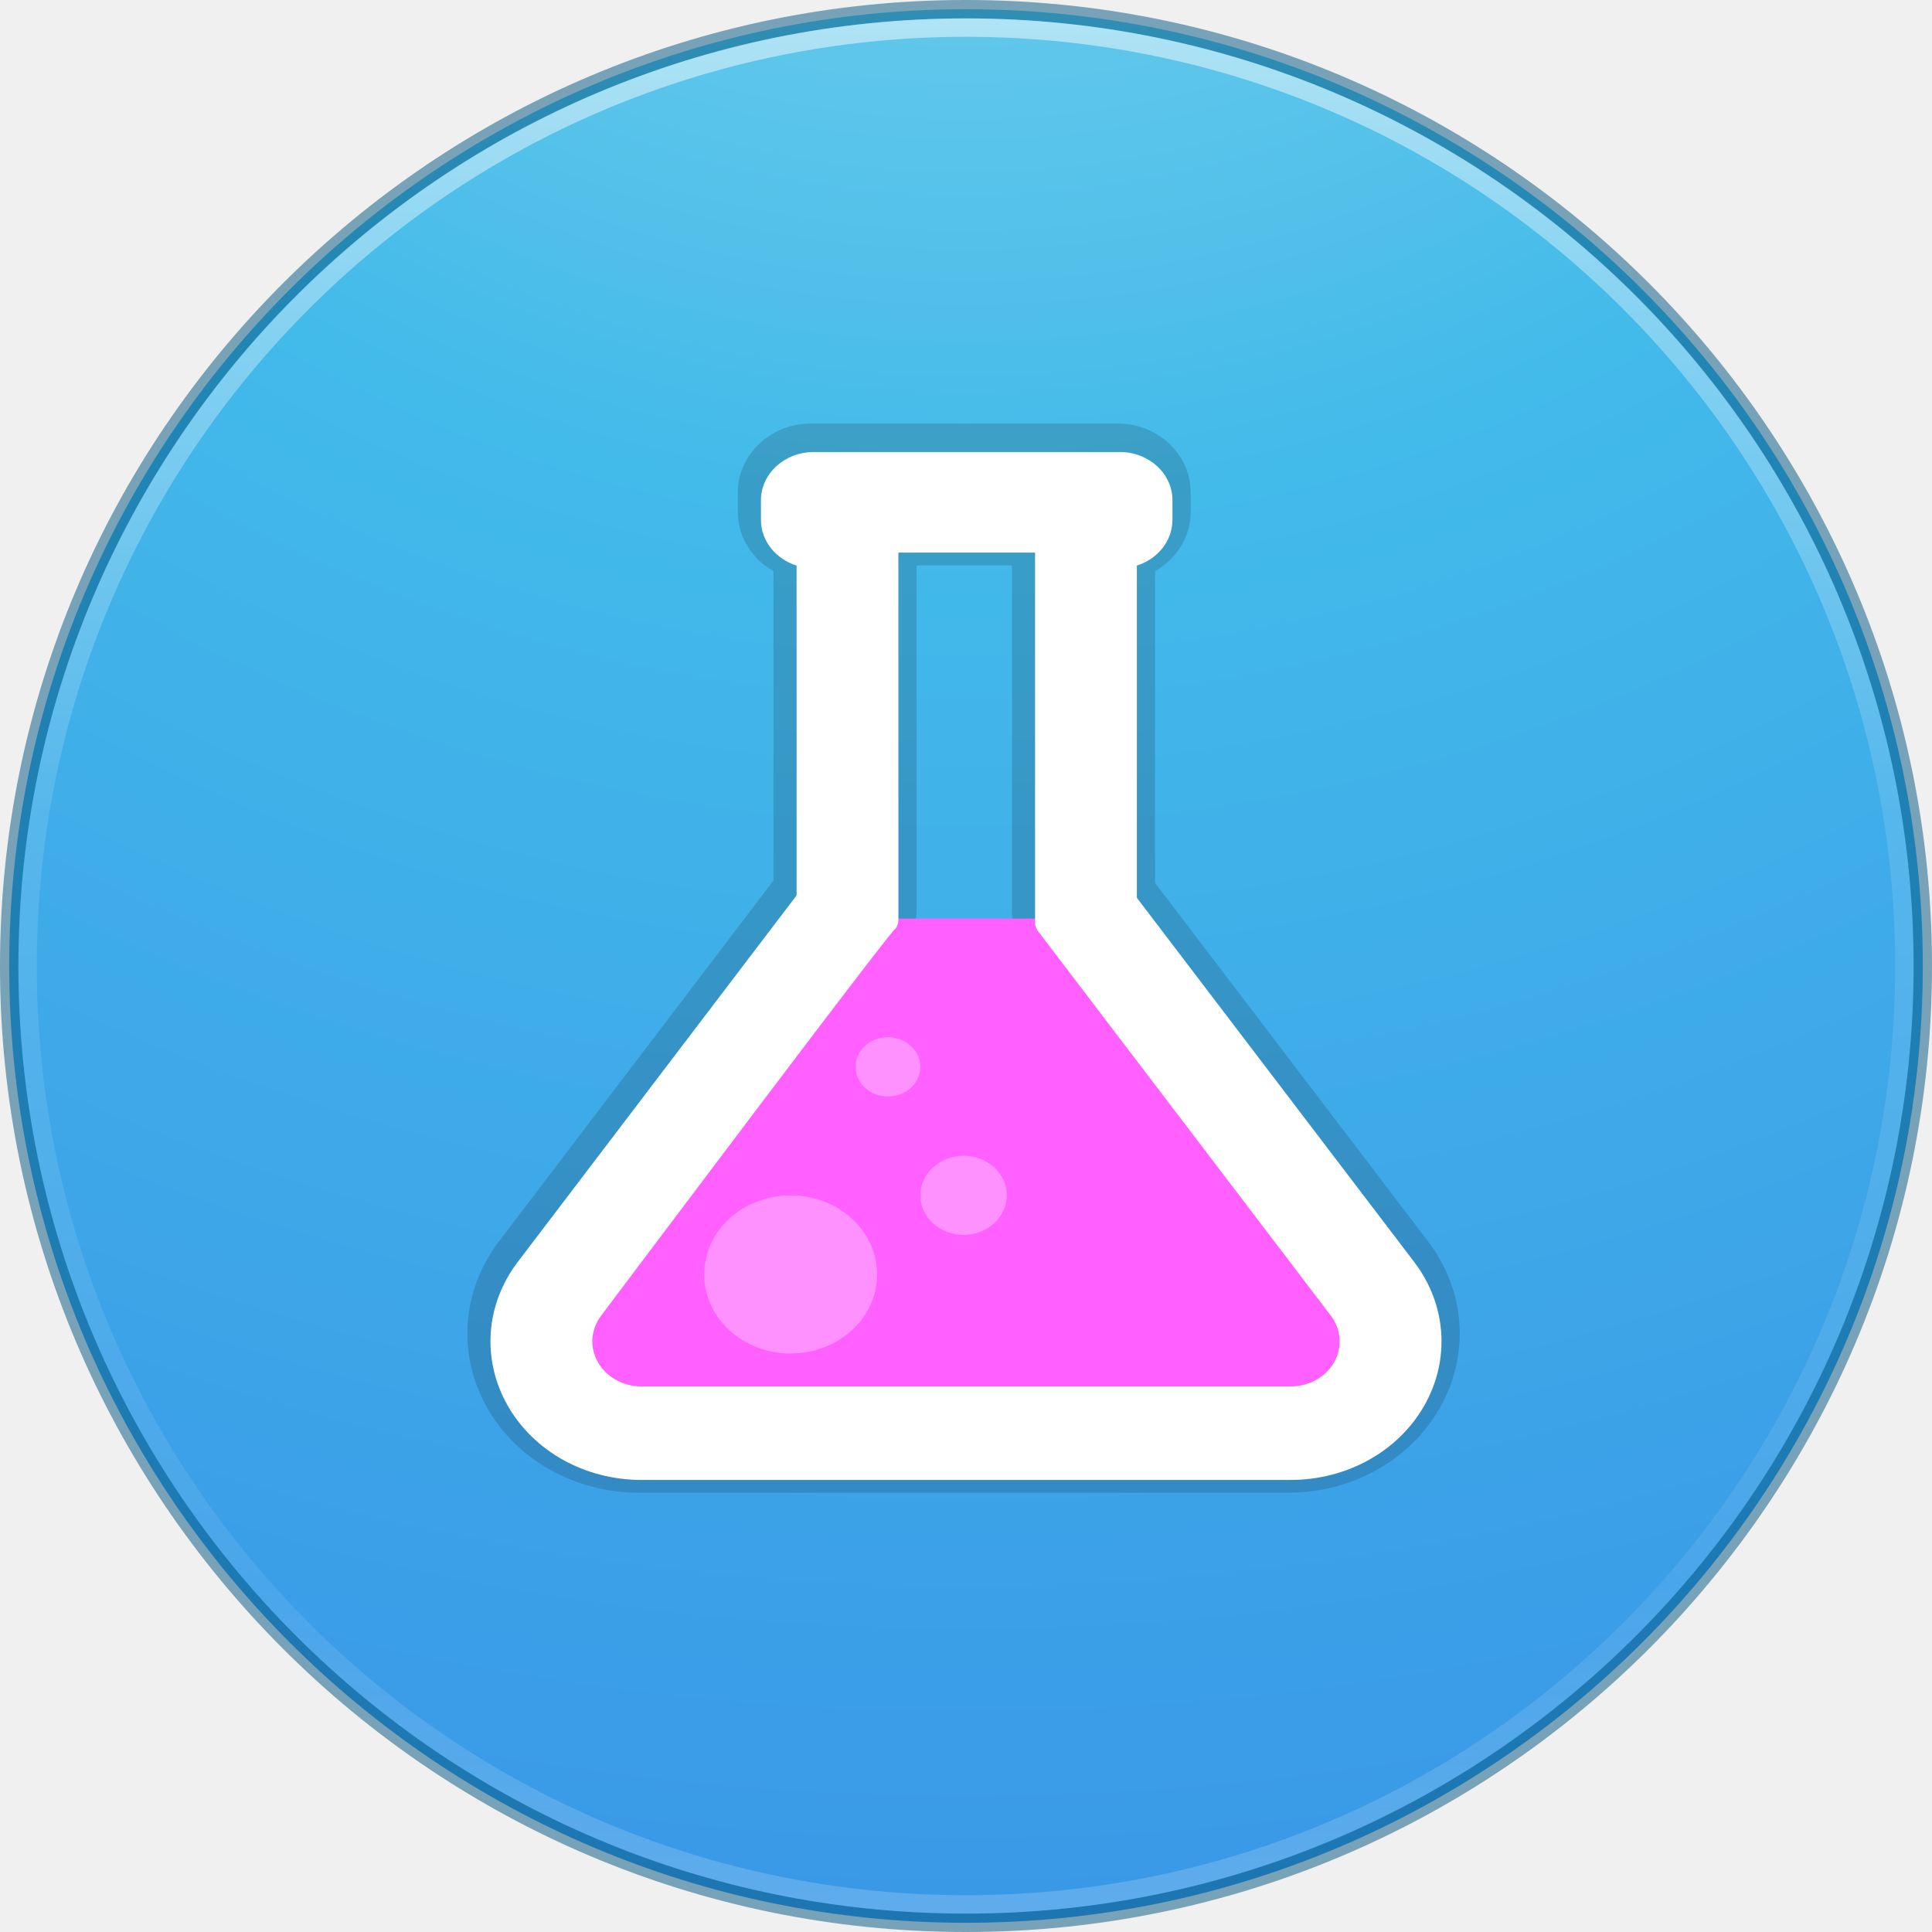
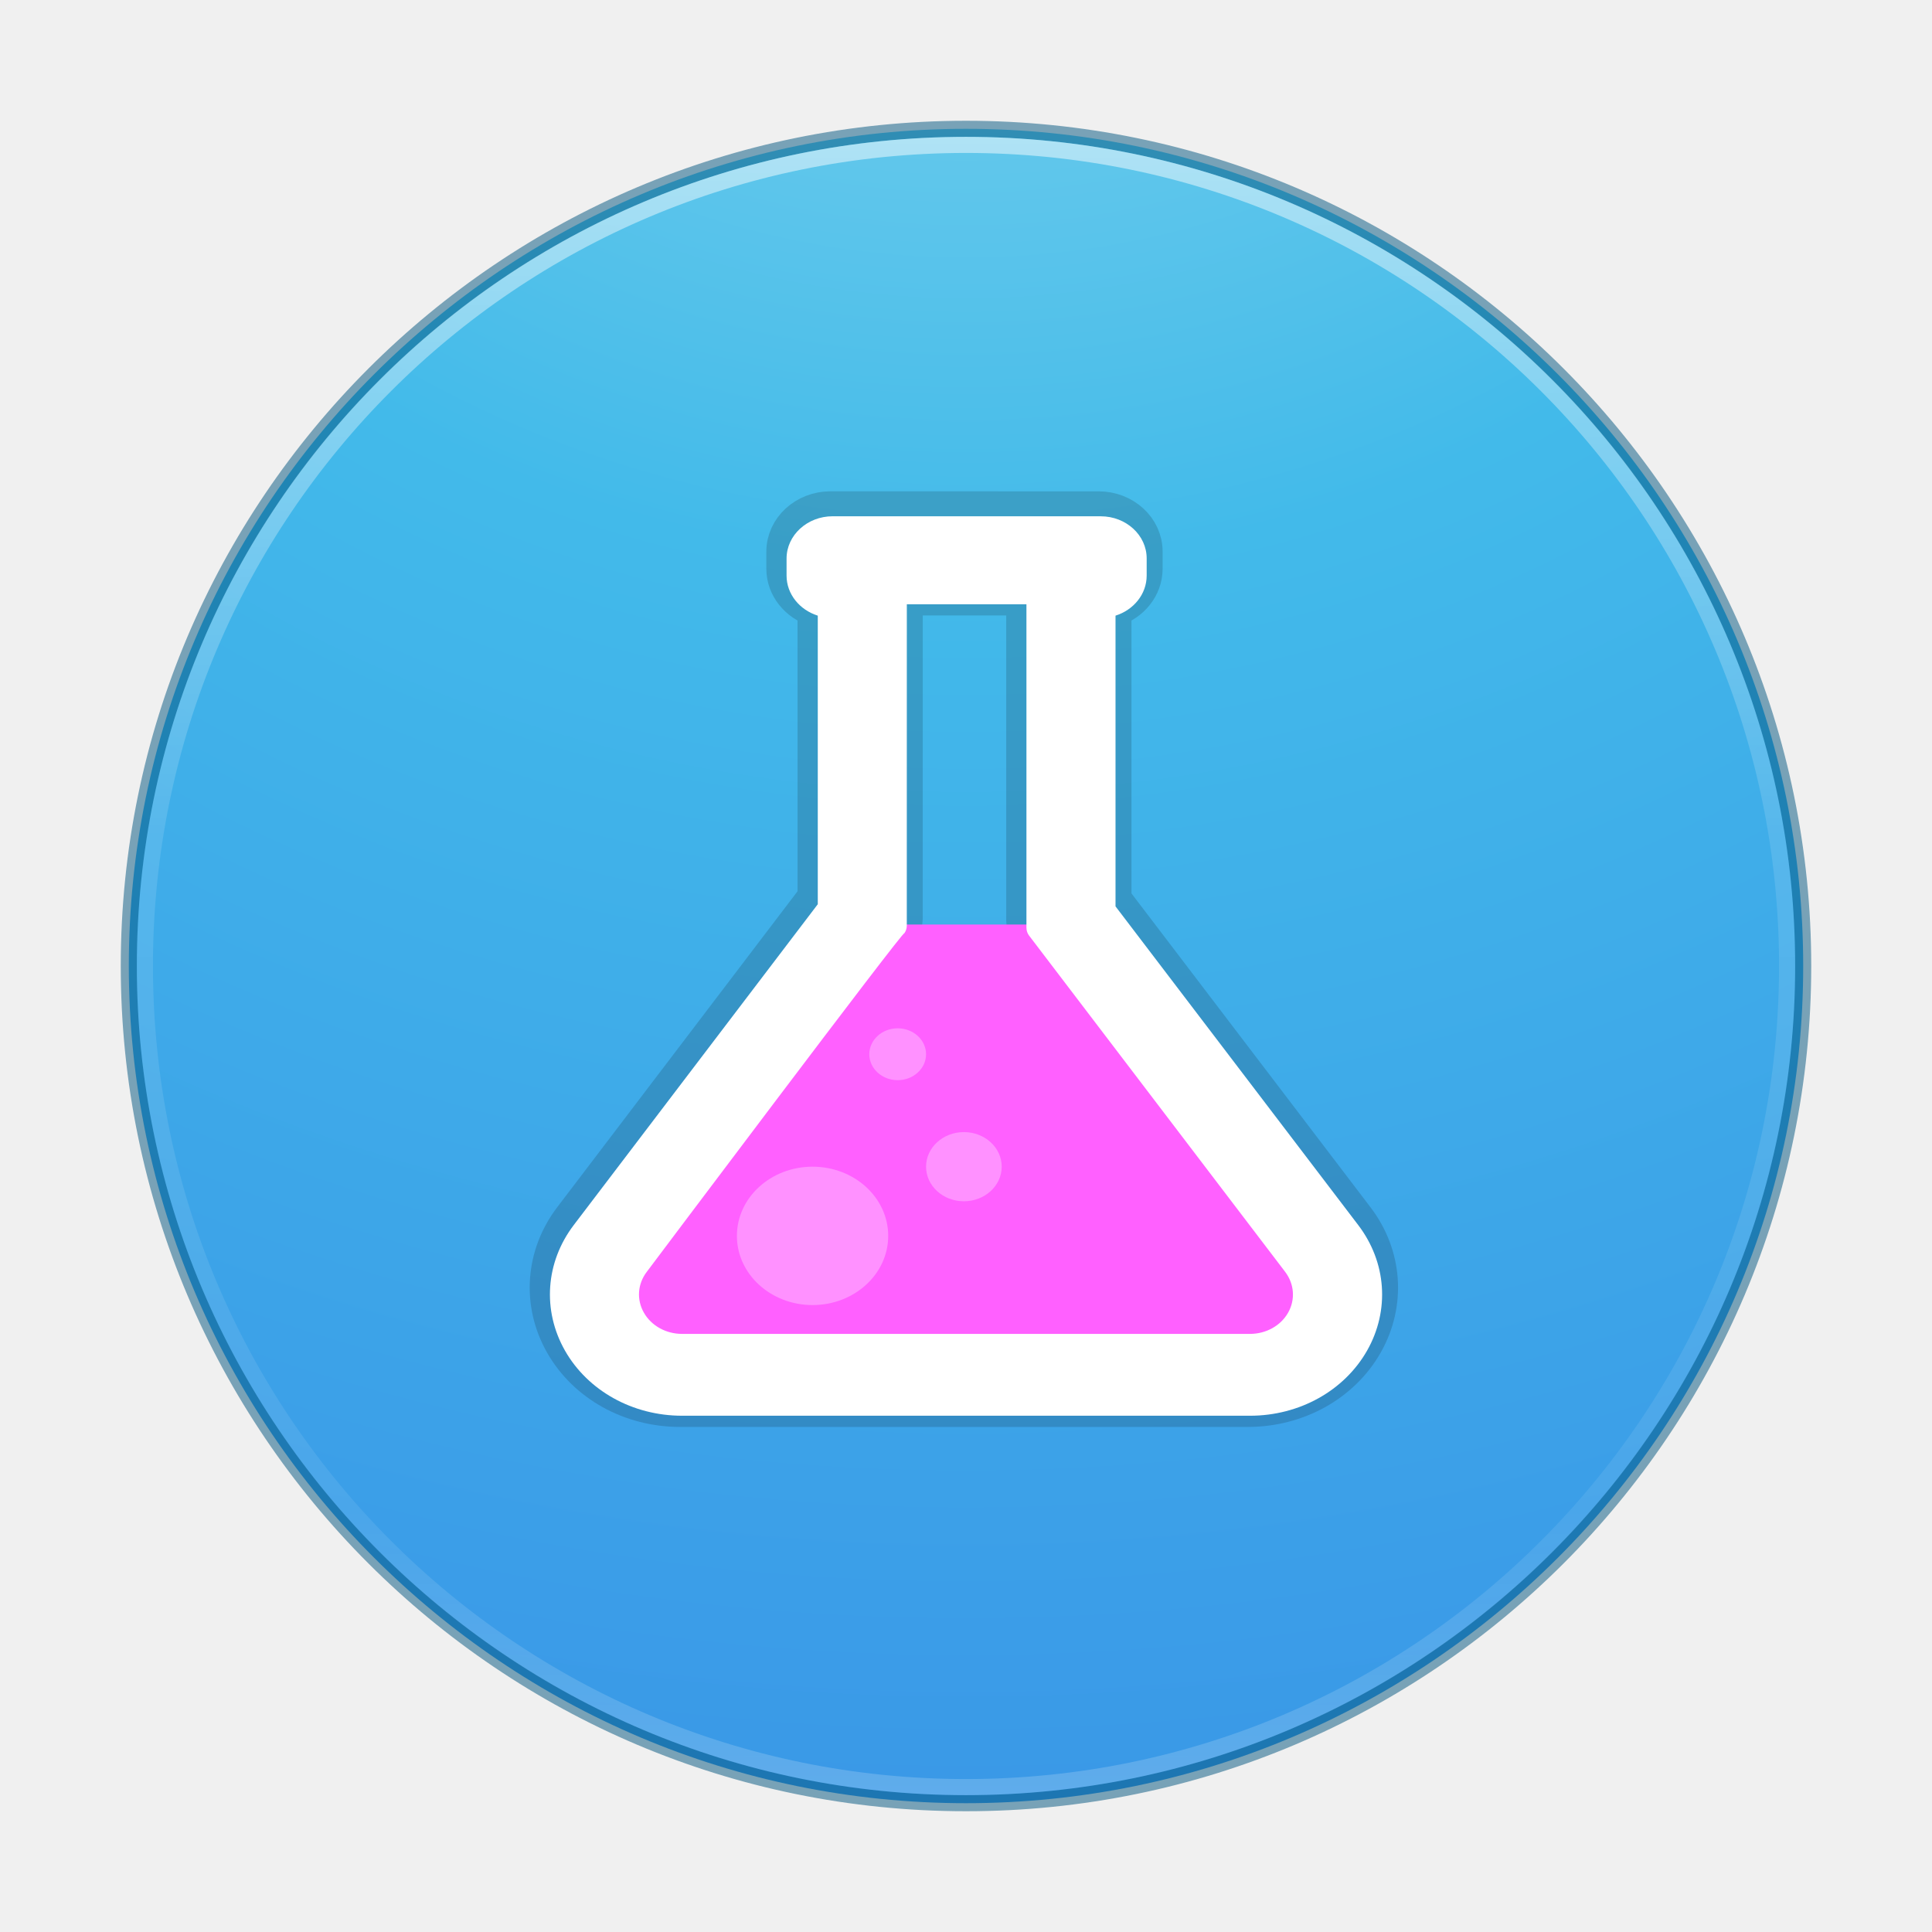
<svg xmlns="http://www.w3.org/2000/svg" xmlns:xlink="http://www.w3.org/1999/xlink" version="1.1" width="64" height="64" id="svg5157">
  <defs id="defs5159">
    <linearGradient id="linearGradient3820-7-2-8-6">
      <stop id="stop3822-2-6-5-0" style="stop-color:#3d3d3d;stop-opacity:1" offset="0" />
      <stop id="stop3864-8-7-4-1" style="stop-color:#686868;stop-opacity:0.498" offset="0.5" />
      <stop id="stop3824-1-2-6-7" style="stop-color:#686868;stop-opacity:0" offset="1" />
    </linearGradient>
    <linearGradient id="linearGradient2867-449-88-871-390-598-476-591-434-148-57-177-3-8">
      <stop id="stop3750-8-9" style="stop-color:#90dbec;stop-opacity:1" offset="0" />
      <stop id="stop3752-3-2" style="stop-color:#42baea;stop-opacity:1" offset="0.262" />
      <stop id="stop3754-7-2" style="stop-color:#3689e6;stop-opacity:1" offset="0.705" />
      <stop id="stop3756-9-3" style="stop-color:#2b63a0;stop-opacity:1" offset="1" />
    </linearGradient>
    <linearGradient id="linearGradient4806">
      <stop offset="0" style="stop-color:#ffffff;stop-opacity:1" id="stop4808" />
      <stop offset="0.424" style="stop-color:#ffffff;stop-opacity:0.235" id="stop4810" />
      <stop offset="0.821" style="stop-color:#ffffff;stop-opacity:0.157" id="stop4812" />
      <stop offset="1" style="stop-color:#ffffff;stop-opacity:0.392" id="stop4814" />
    </linearGradient>
-     <linearGradient xlink:href="#linearGradient4806" id="linearGradient3118" gradientUnits="userSpaceOnUse" gradientTransform="matrix(2.537984,0,0,2.537984,-151.1818,-38.72575)" x1="71.204" y1="15.369" x2="71.204" y2="40.496" />
+     <linearGradient xlink:href="#linearGradient4806" id="linearGradient3118" gradientUnits="userSpaceOnUse" gradientTransform="matrix(2.220736,0,0,2.220736,-128.2841,-29.88503)" x1="71.204" y1="15.369" x2="71.204" y2="40.496" />
    <radialGradient xlink:href="#linearGradient3820-7-2-8-6" id="radialGradient3163" gradientUnits="userSpaceOnUse" gradientTransform="matrix(0.6869404,0,0,0.2146169,-4.02174,4.573331)" cx="99.157" cy="186.171" fx="99.157" fy="186.171" r="62.769" />
-     <radialGradient cx="1.198" cy="8.45" r="20" fx="1.198" fy="8.45" id="radialGradient3328" xlink:href="#linearGradient2867-449-88-871-390-598-476-591-434-148-57-177-3-8" gradientUnits="userSpaceOnUse" gradientTransform="matrix(0,7.73055,-8.177999,-2.1041366e-7,101.1024,-32.92036)" />
+     <radialGradient cx="1.198" cy="8.45" r="20" fx="1.198" fy="8.45" id="radialGradient3328" xlink:href="#linearGradient2867-449-88-871-390-598-476-591-434-148-57-177-3-8" gradientUnits="userSpaceOnUse" gradientTransform="matrix(0,6.764231,-7.155749,-1.8411195e-7,92.46457,-24.80531)" />
  </defs>
-   <path style="color:#000000;display:inline;overflow:visible;visibility:visible;fill:url(#radialGradient3328);fill-opacity:1;fill-rule:nonzero;stroke:none;stroke-width:1;marker:none;enable-background:accumulate" id="path2555-9" d="m 32,0.305 c -17.488,0 -31.695,14.207 -31.695,31.695 0,17.488 14.207,31.695 31.695,31.695 17.488,0 31.695,-14.207 31.695,-31.695 0,-17.488 -14.207,-31.695 -31.695,-31.695 z" />
-   <path style="color:#000000;clip-rule:nonzero;display:inline;overflow:visible;visibility:visible;opacity:0.5;isolation:auto;mix-blend-mode:normal;color-interpolation:sRGB;color-interpolation-filters:linearRGB;solid-color:#000000;solid-opacity:1;fill:#000000;fill-opacity:0;fill-rule:nonzero;stroke:#00537d;stroke-width:0.61;stroke-linecap:round;stroke-linejoin:round;stroke-miterlimit:4;stroke-dasharray:none;stroke-dashoffset:0;stroke-opacity:1;marker:none;color-rendering:auto;image-rendering:auto;shape-rendering:auto;text-rendering:auto;enable-background:accumulate" id="path2555-7-1" d="m 32,0.305 c -17.488,0 -31.695,14.207 -31.695,31.695 0,17.488 14.207,31.695 31.695,31.695 17.488,0 31.695,-14.207 31.695,-31.695 C 63.695,14.512 49.488,0.305 32,0.305 Z" />
-   <path style="color:#000000;display:inline;overflow:visible;visibility:visible;opacity:0.5;fill:none;stroke:url(#linearGradient3118);stroke-width:0.61;stroke-linecap:round;stroke-linejoin:round;stroke-miterlimit:4;stroke-dasharray:none;stroke-dashoffset:0;stroke-opacity:1;marker:none;enable-background:accumulate" id="path3019" d="m 63.086,32 c 0,17.168 -13.918,31.086 -31.086,31.086 -17.168,0 -31.086,-13.918 -31.086,-31.086 0,-17.168 13.918,-31.086 31.086,-31.086 17.168,0 31.086,13.918 31.086,31.086 z" />
-   <path style="opacity:0.15;fill:none;stroke:#000000;stroke-width:1.369;stroke-linecap:round;stroke-linejoin:round" id="path4456" d="m 26.87,14.713 c -0.961,0 -1.744,0.719 -1.744,1.6 l 0,0.647 c 0,0.701 0.496,1.3 1.181,1.515 l 0,10.925 -9.239,12.146 c -1.069,1.408 -1.197,3.23 -0.333,4.752 0.866,1.522 2.565,2.466 4.435,2.466 l 21.499,0 c 1.871,0 3.57,-0.947 4.435,-2.469 0.863,-1.523 0.733,-3.344 -0.337,-4.75 l -9.188,-12.065 0,-11.006 c 0.685,-0.215 1.179,-0.814 1.179,-1.515 l 0,-0.647 c 0.003,-0.88 -0.778,-1.599 -1.738,-1.599 z m 2.809,3.331 4.528,0 0,12.246 c 0,0.106 0.033,0.21 0.1,0.297 l 9.695,12.731 c 0.349,0.459 0.391,1.052 0.112,1.547 -0.281,0.495 -0.836,0.802 -1.444,0.802 l -21.499,0 c -0.608,0 -1.163,-0.308 -1.444,-0.802 -0.282,-0.495 -0.241,-1.086 0.107,-1.545 0,0 9.846,-13.109 9.746,-12.812 0.065,-0.087 0.1,-0.19 0.1,-0.297 l 0,-0.322 z" />
-   <path style="fill:#ff60ff" id="rect4356" d="m 27.623,30.43 8.593,0 8.43,10.975 1.069,5.298 -26.846,0 0.546,-4.759 z" />
-   <path style="fill:#ffffff" id="path4239" d="m 26.951,14.974 c -0.961,0 -1.744,0.719 -1.744,1.6 l 0,0.647 c 0,0.701 0.496,1.3 1.181,1.515 l 0,10.925 -9.239,12.146 c -1.069,1.408 -1.197,3.23 -0.333,4.752 0.866,1.522 2.565,2.466 4.435,2.466 l 21.499,0 c 1.871,0 3.57,-0.947 4.435,-2.469 0.863,-1.523 0.733,-3.344 -0.337,-4.75 l -9.188,-12.065 0,-11.006 c 0.685,-0.215 1.179,-0.814 1.179,-1.515 l 0,-0.647 c 0.003,-0.88 -0.778,-1.599 -1.738,-1.599 z m 2.809,3.331 4.528,0 0,12.246 c 0,0.106 0.033,0.21 0.1,0.297 l 9.695,12.731 c 0.349,0.459 0.391,1.052 0.112,1.547 -0.281,0.495 -0.836,0.802 -1.444,0.802 l -21.499,0 c -0.608,0 -1.163,-0.308 -1.444,-0.802 -0.282,-0.495 -0.241,-1.086 0.107,-1.545 0,0 9.846,-13.109 9.746,-12.812 0.065,-0.087 0.1,-0.19 0.1,-0.297 l 0,-0.322 z" />
-   <ellipse style="fill:#ff91ff" id="circle4243" cx="26.191" cy="42.217" rx="2.864" ry="2.619" />
-   <ellipse style="fill:#ff91ff" id="circle4247" cx="29.414" cy="35.341" rx="1.074" ry="0.982" />
-   <ellipse style="fill:#ff91ff" id="circle4249" cx="31.92" cy="39.597" rx="1.432" ry="1.31" />
+   <path style="color:#000000;display:inline;overflow:visible;visibility:visible;fill:url(#radialGradient3328);fill-opacity:1;fill-rule:nonzero;stroke:none;stroke-width:1;marker:none;enable-background:accumulate" id="path2555-9" d="m 32,4.267 c -15.302,0 -27.733,12.431 -27.733,27.733 0,15.302 12.431,27.733 27.733,27.733 15.302,0 27.733,-12.431 27.733,-27.733 0,-15.302 -12.431,-27.733 -27.733,-27.733 z" />
+   <path style="color:#000000;clip-rule:nonzero;display:inline;overflow:visible;visibility:visible;opacity:0.5;isolation:auto;mix-blend-mode:normal;color-interpolation:sRGB;color-interpolation-filters:linearRGB;solid-color:#000000;solid-opacity:1;fill:#000000;fill-opacity:0;fill-rule:nonzero;stroke:#00537d;stroke-width:0.533;stroke-linecap:round;stroke-linejoin:round;stroke-miterlimit:4;stroke-dasharray:none;stroke-dashoffset:0;stroke-opacity:1;marker:none;color-rendering:auto;image-rendering:auto;shape-rendering:auto;text-rendering:auto;enable-background:accumulate" id="path2555-7-1" d="m 32,4.267 c -15.302,0 -27.733,12.431 -27.733,27.733 0,15.302 12.431,27.733 27.733,27.733 15.302,0 27.733,-12.431 27.733,-27.733 C 59.733,16.698 47.302,4.267 32,4.267 Z" />
+   <path style="color:#000000;display:inline;overflow:visible;visibility:visible;opacity:0.5;fill:none;stroke:url(#linearGradient3118);stroke-width:0.533;stroke-linecap:round;stroke-linejoin:round;stroke-miterlimit:4;stroke-dasharray:none;stroke-dashoffset:0;stroke-opacity:1;marker:none;enable-background:accumulate" id="path3019" d="M 59.2,32 C 59.2,47.022 47.022,59.2 32,59.2 16.978,59.2 4.8,47.022 4.8,32 4.8,16.978 16.978,4.8 32,4.8 47.022,4.8 59.2,16.978 59.2,32 Z" />
+   <path style="opacity:0.15;fill:none;stroke:#000000;stroke-width:1.198;stroke-linecap:round;stroke-linejoin:round" id="path4456" d="m 27.511,16.874 c -0.841,0 -1.526,0.629 -1.526,1.4 l 0,0.566 c 0,0.614 0.434,1.137 1.034,1.326 l 0,9.56 -8.084,10.628 c -0.936,1.232 -1.047,2.826 -0.291,4.158 0.758,1.332 2.244,2.158 3.881,2.158 l 18.812,0 c 1.637,0 3.124,-0.829 3.88,-2.16 0.755,-1.333 0.642,-2.926 -0.295,-4.156 l -8.04,-10.557 0,-9.631 c 0.599,-0.188 1.032,-0.712 1.032,-1.326 l 0,-0.566 c 0.003,-0.77 -0.68,-1.399 -1.521,-1.399 z m 2.458,2.915 3.962,0 0,10.715 c 0,0.093 0.029,0.184 0.087,0.26 l 8.483,11.139 c 0.305,0.402 0.343,0.921 0.098,1.354 -0.246,0.433 -0.731,0.702 -1.264,0.702 l -18.812,0 c -0.532,0 -1.018,-0.27 -1.264,-0.702 -0.247,-0.433 -0.211,-0.95 0.094,-1.352 0,0 8.615,-11.47 8.528,-11.21 0.057,-0.076 0.087,-0.166 0.087,-0.26 l 0,-0.282 z" />
+   <path style="fill:#ff60ff" id="rect4356" d="m 28.171,30.626 7.519,0 7.376,9.603 0.935,4.635 -23.491,0 0.478,-4.164 z" />
+   <path style="fill:#ffffff" id="path4239" d="m 27.582,17.102 c -0.841,0 -1.526,0.629 -1.526,1.4 l 0,0.566 c 0,0.614 0.434,1.137 1.034,1.326 l 0,9.56 -8.084,10.628 c -0.936,1.232 -1.047,2.826 -0.291,4.158 0.758,1.332 2.244,2.158 3.881,2.158 l 18.812,0 c 1.637,0 3.124,-0.829 3.88,-2.16 0.755,-1.333 0.642,-2.926 -0.295,-4.156 l -8.04,-10.557 0,-9.631 c 0.599,-0.188 1.032,-0.712 1.032,-1.326 l 0,-0.566 c 0.003,-0.77 -0.68,-1.399 -1.521,-1.399 z m 2.458,2.915 3.962,0 0,10.715 c 0,0.093 0.029,0.184 0.087,0.26 l 8.483,11.139 c 0.305,0.402 0.343,0.921 0.098,1.354 -0.246,0.433 -0.731,0.702 -1.264,0.702 l -18.812,0 c -0.532,0 -1.018,-0.27 -1.264,-0.702 -0.247,-0.433 -0.211,-0.95 0.094,-1.352 0,0 8.615,-11.47 8.528,-11.21 0.057,-0.076 0.087,-0.166 0.087,-0.26 l 0,-0.282 z" />
+   <ellipse style="fill:#ff91ff" id="circle4243" cx="26.917" cy="40.94" rx="2.506" ry="2.292" />
+   <ellipse style="fill:#ff91ff" id="circle4247" cx="29.737" cy="34.923" rx="0.94" ry="0.859" />
+   <ellipse style="fill:#ff91ff" id="circle4249" cx="31.93" cy="38.648" rx="1.253" ry="1.146" />
</svg>
